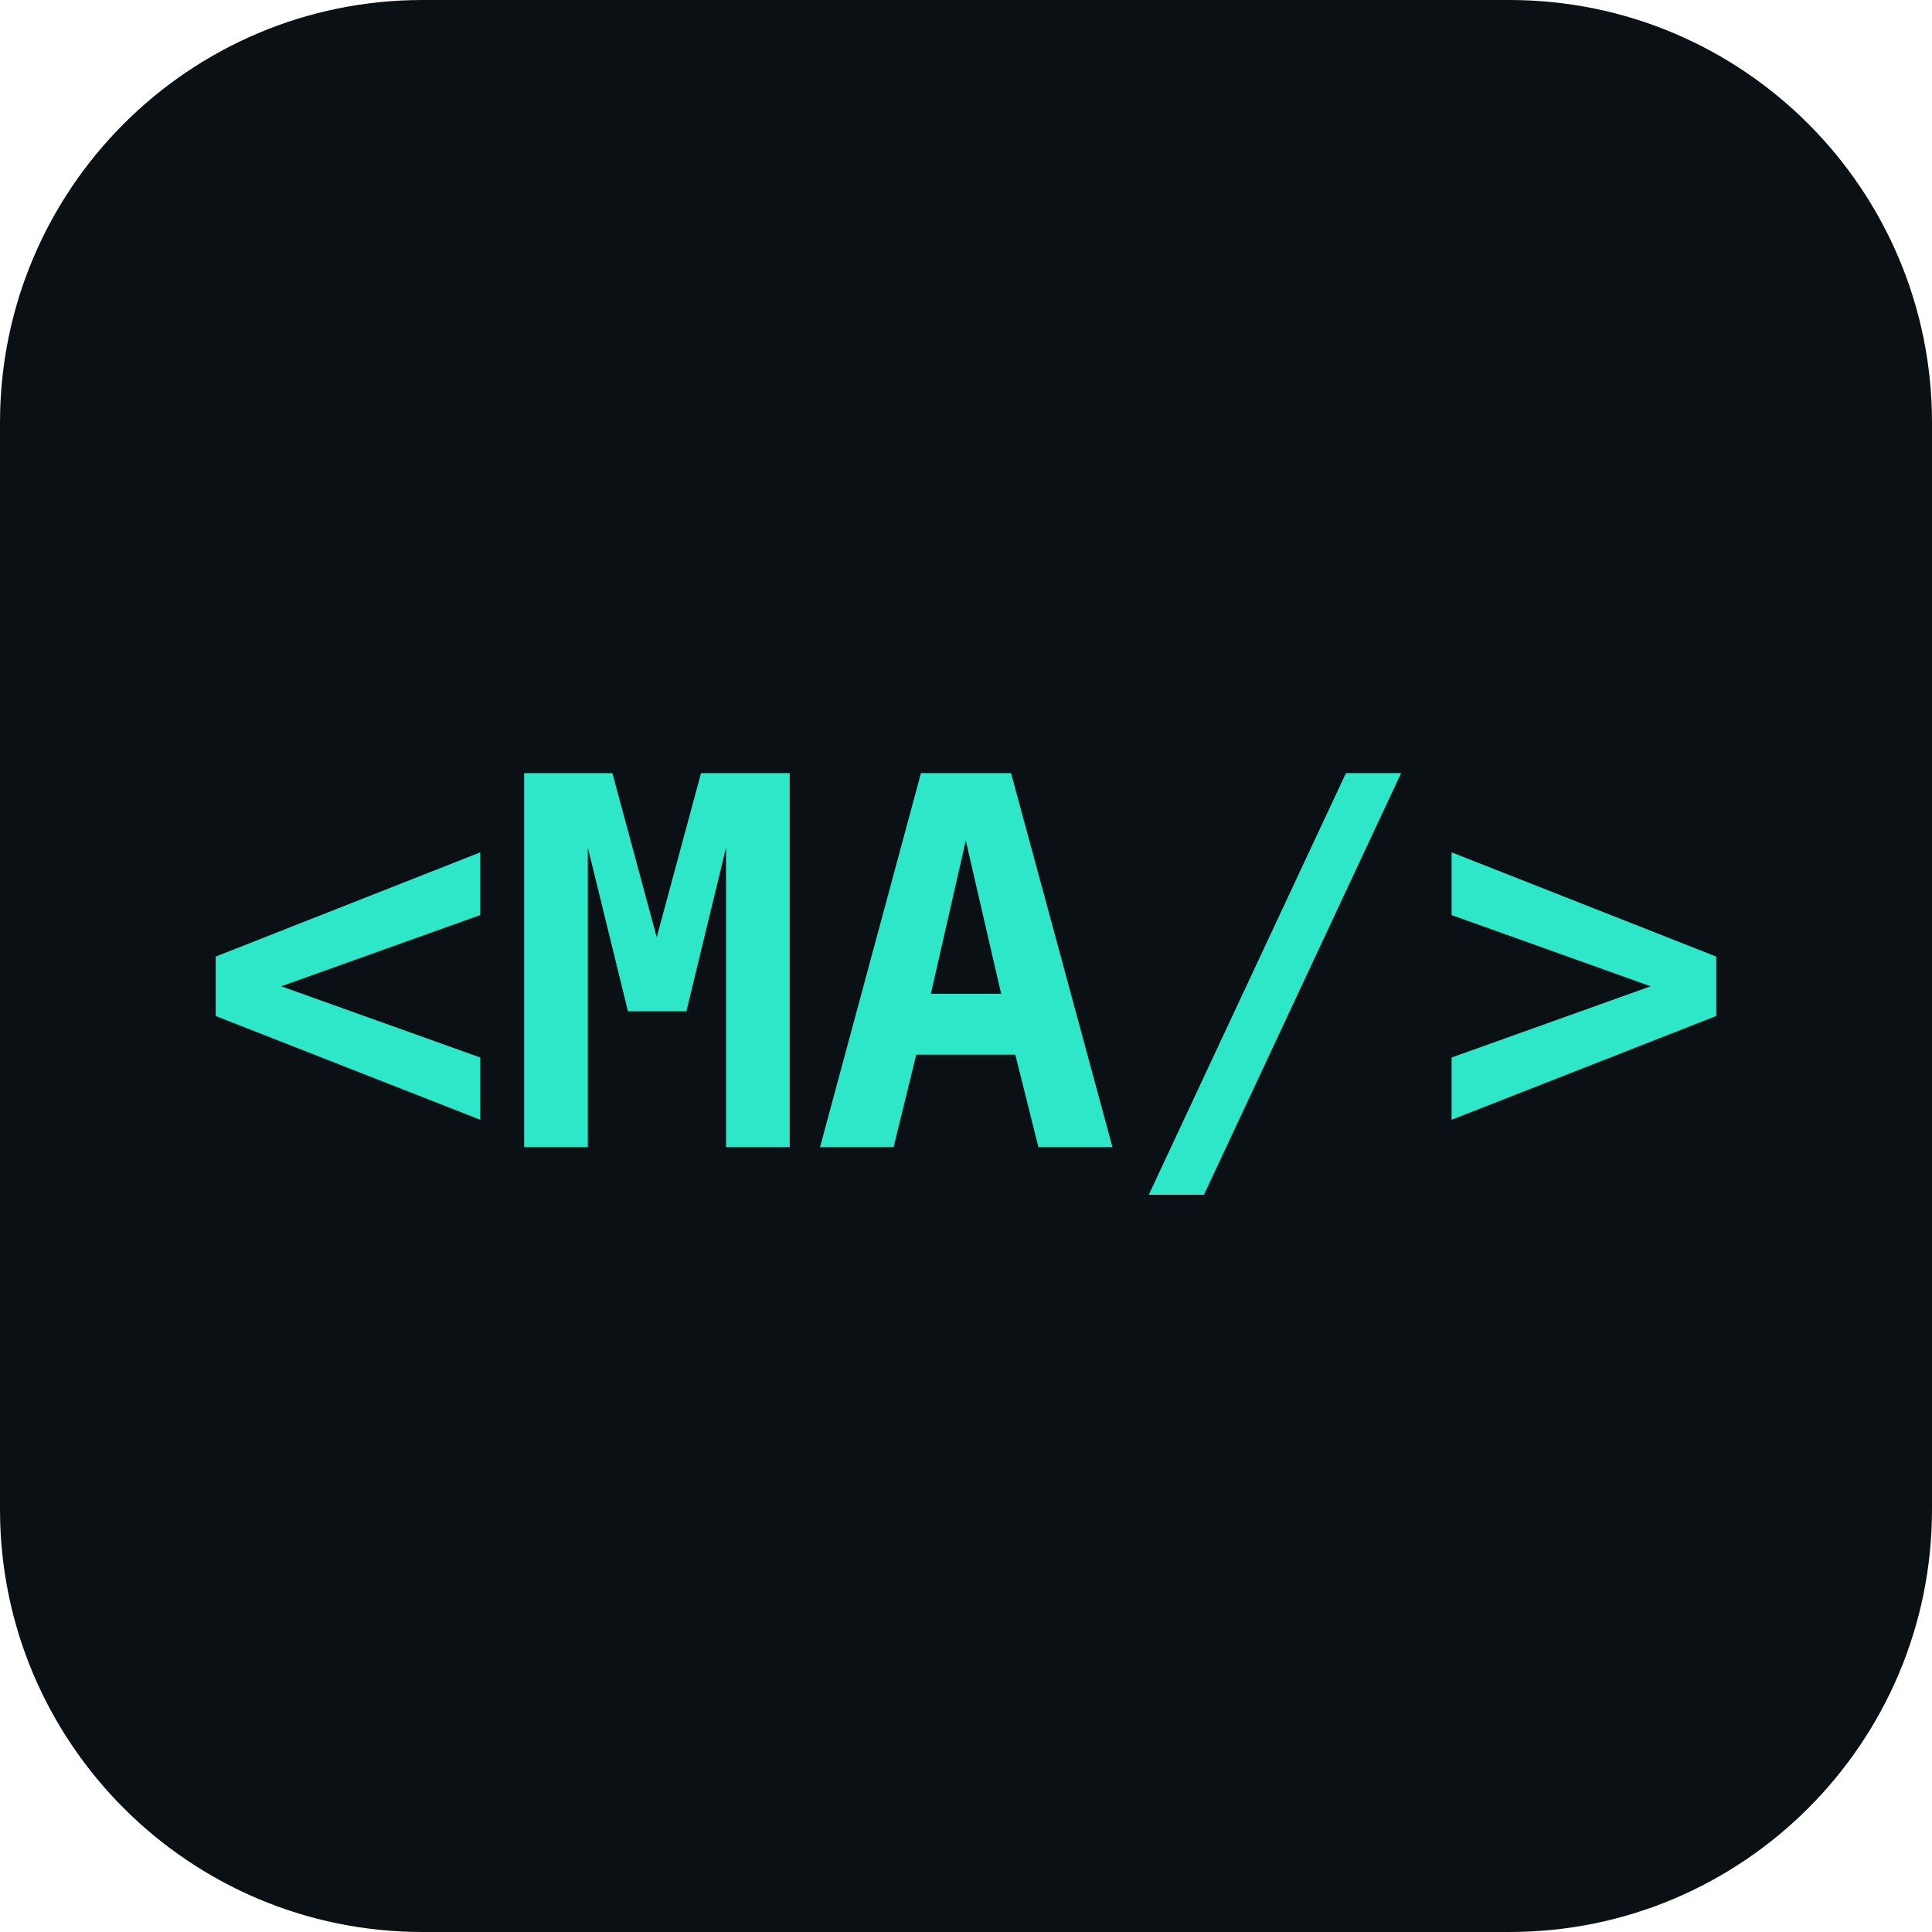
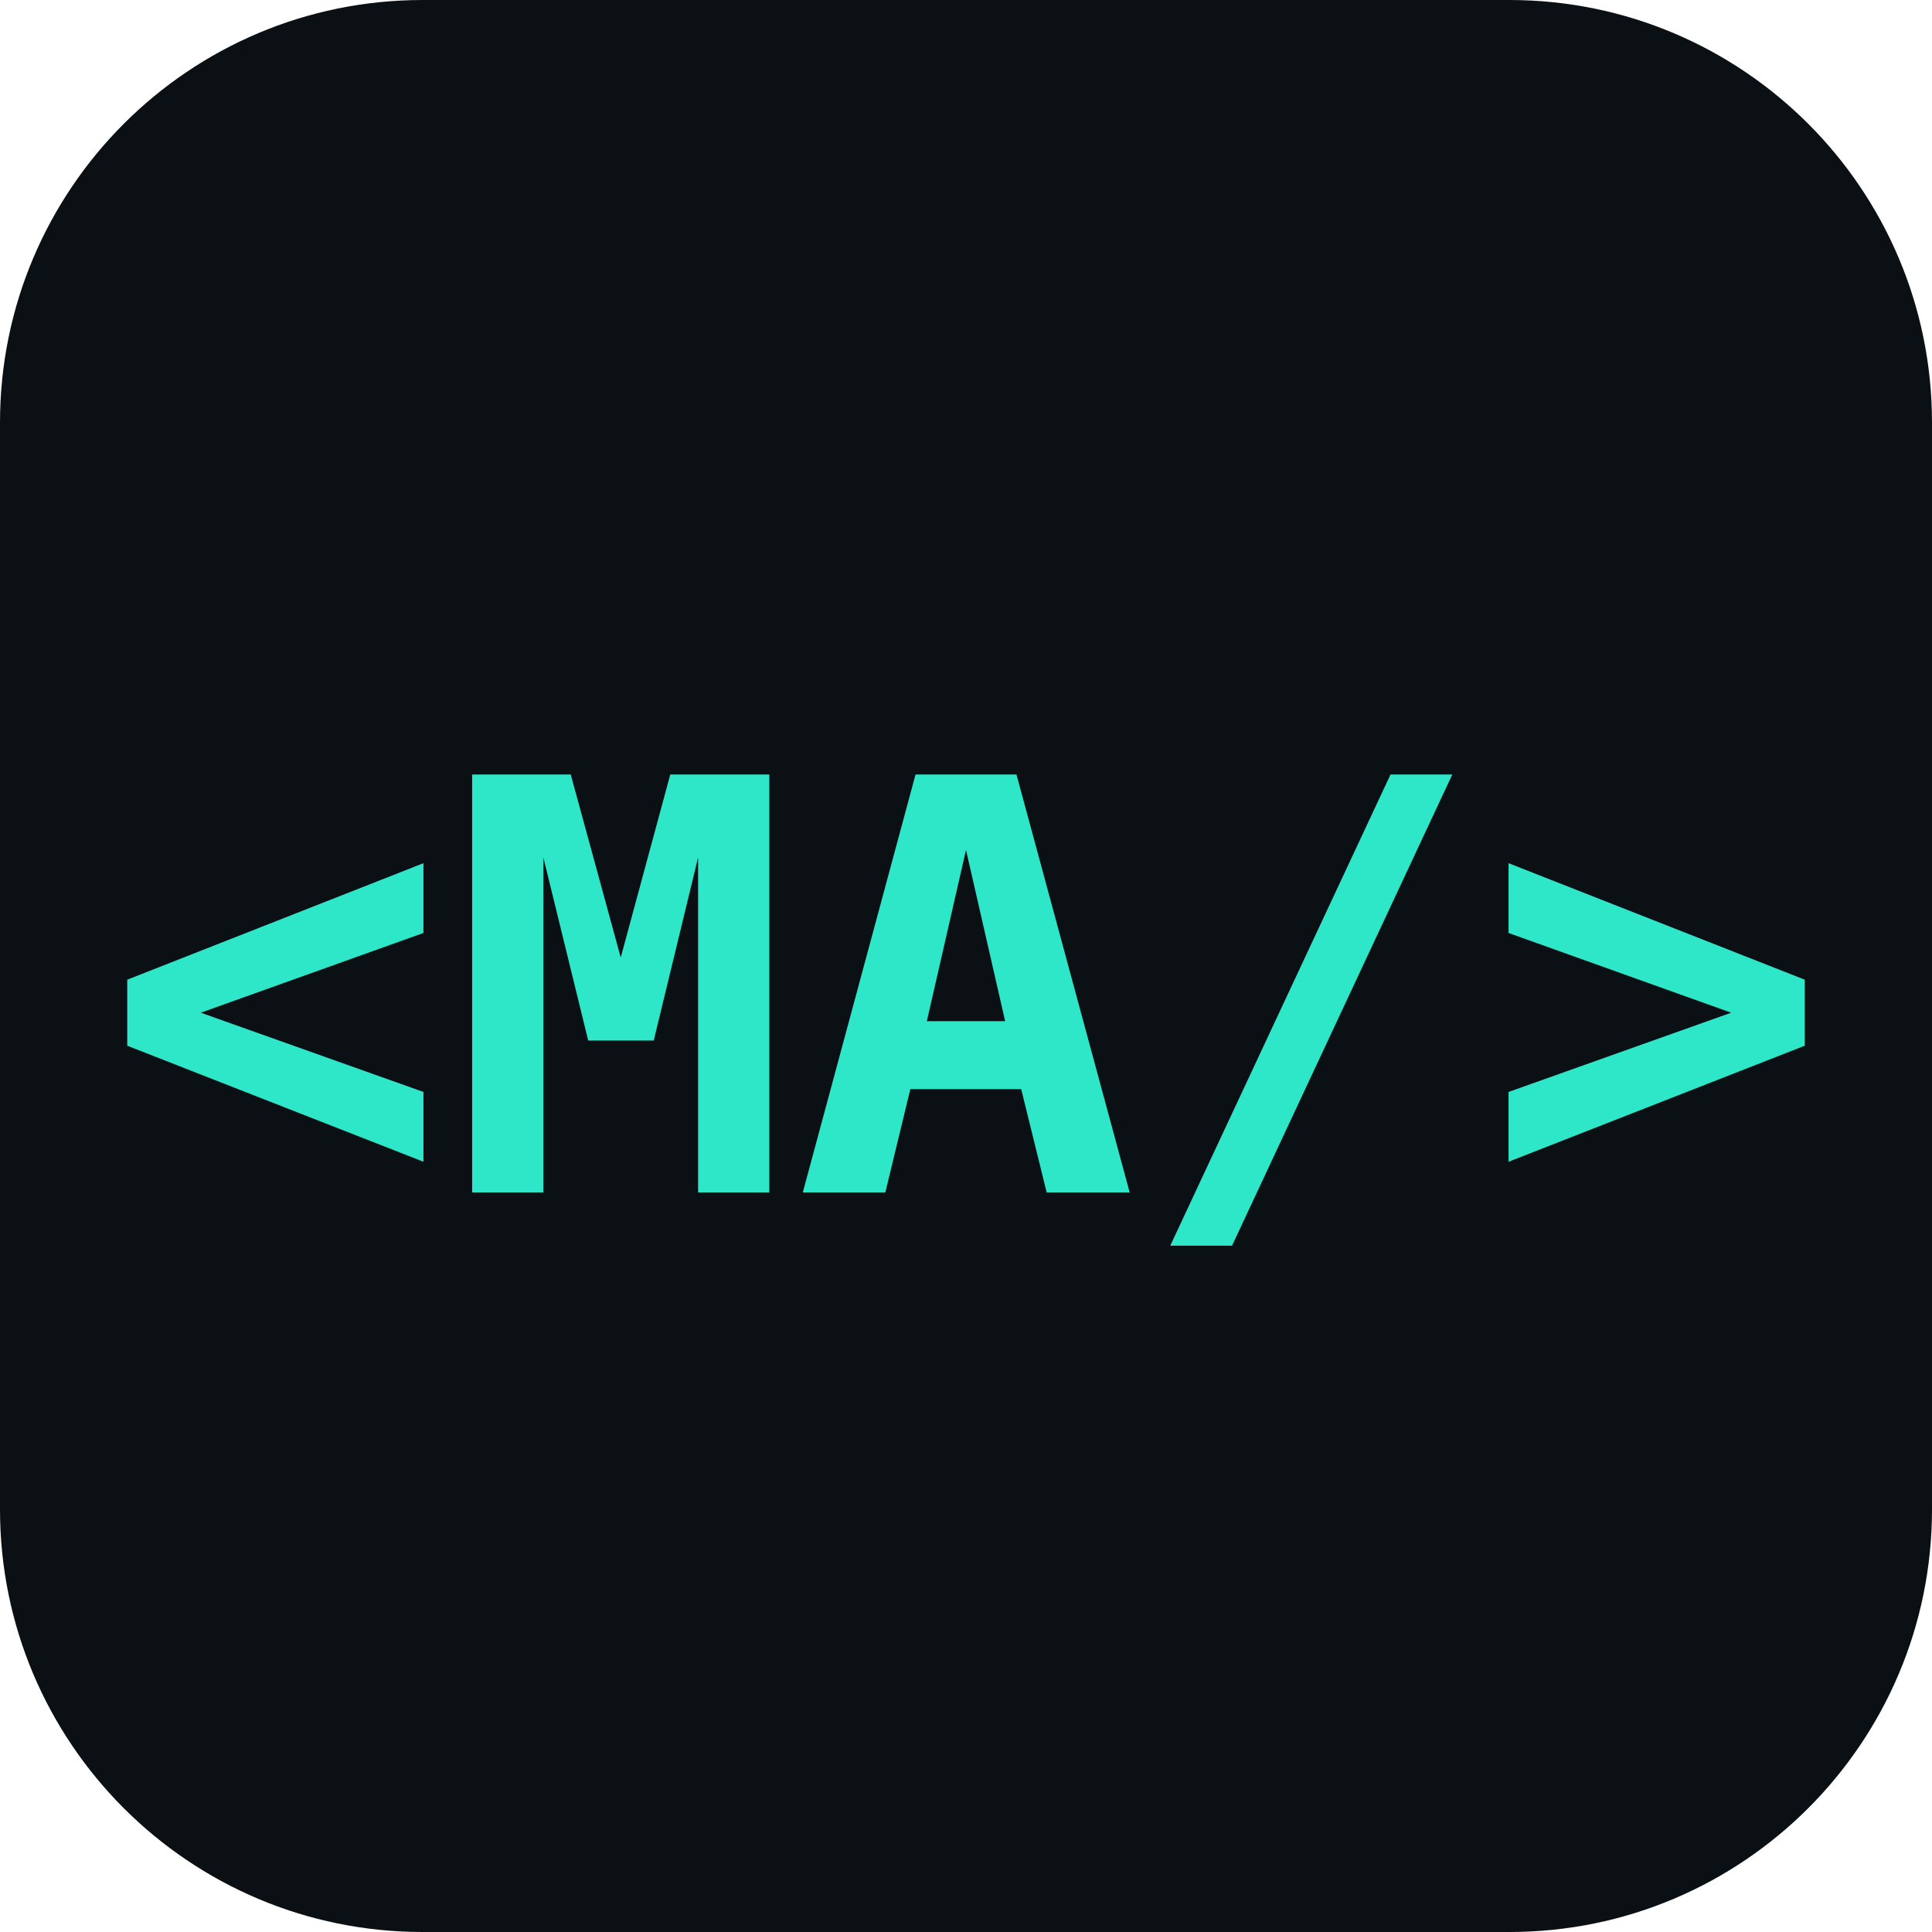
<svg xmlns="http://www.w3.org/2000/svg" viewBox="0 0 64 64">
  <rect width="64" height="64" rx="14" fill="#0a1014" />
-   <text x="32" y="38" font-family="monospace" font-size="17" font-weight="700" text-anchor="middle" fill="#2ee6c8">&lt;MA/&gt;</text>
+   <text x="32" y="39.5" font-family="ui-monospace, Menlo, Consolas, monospace" font-size="19" font-weight="700" text-anchor="middle" fill="#2ee6c8" textLength="54" lengthAdjust="spacingAndGlyphs">&lt;MA/&gt;</text>
</svg>
